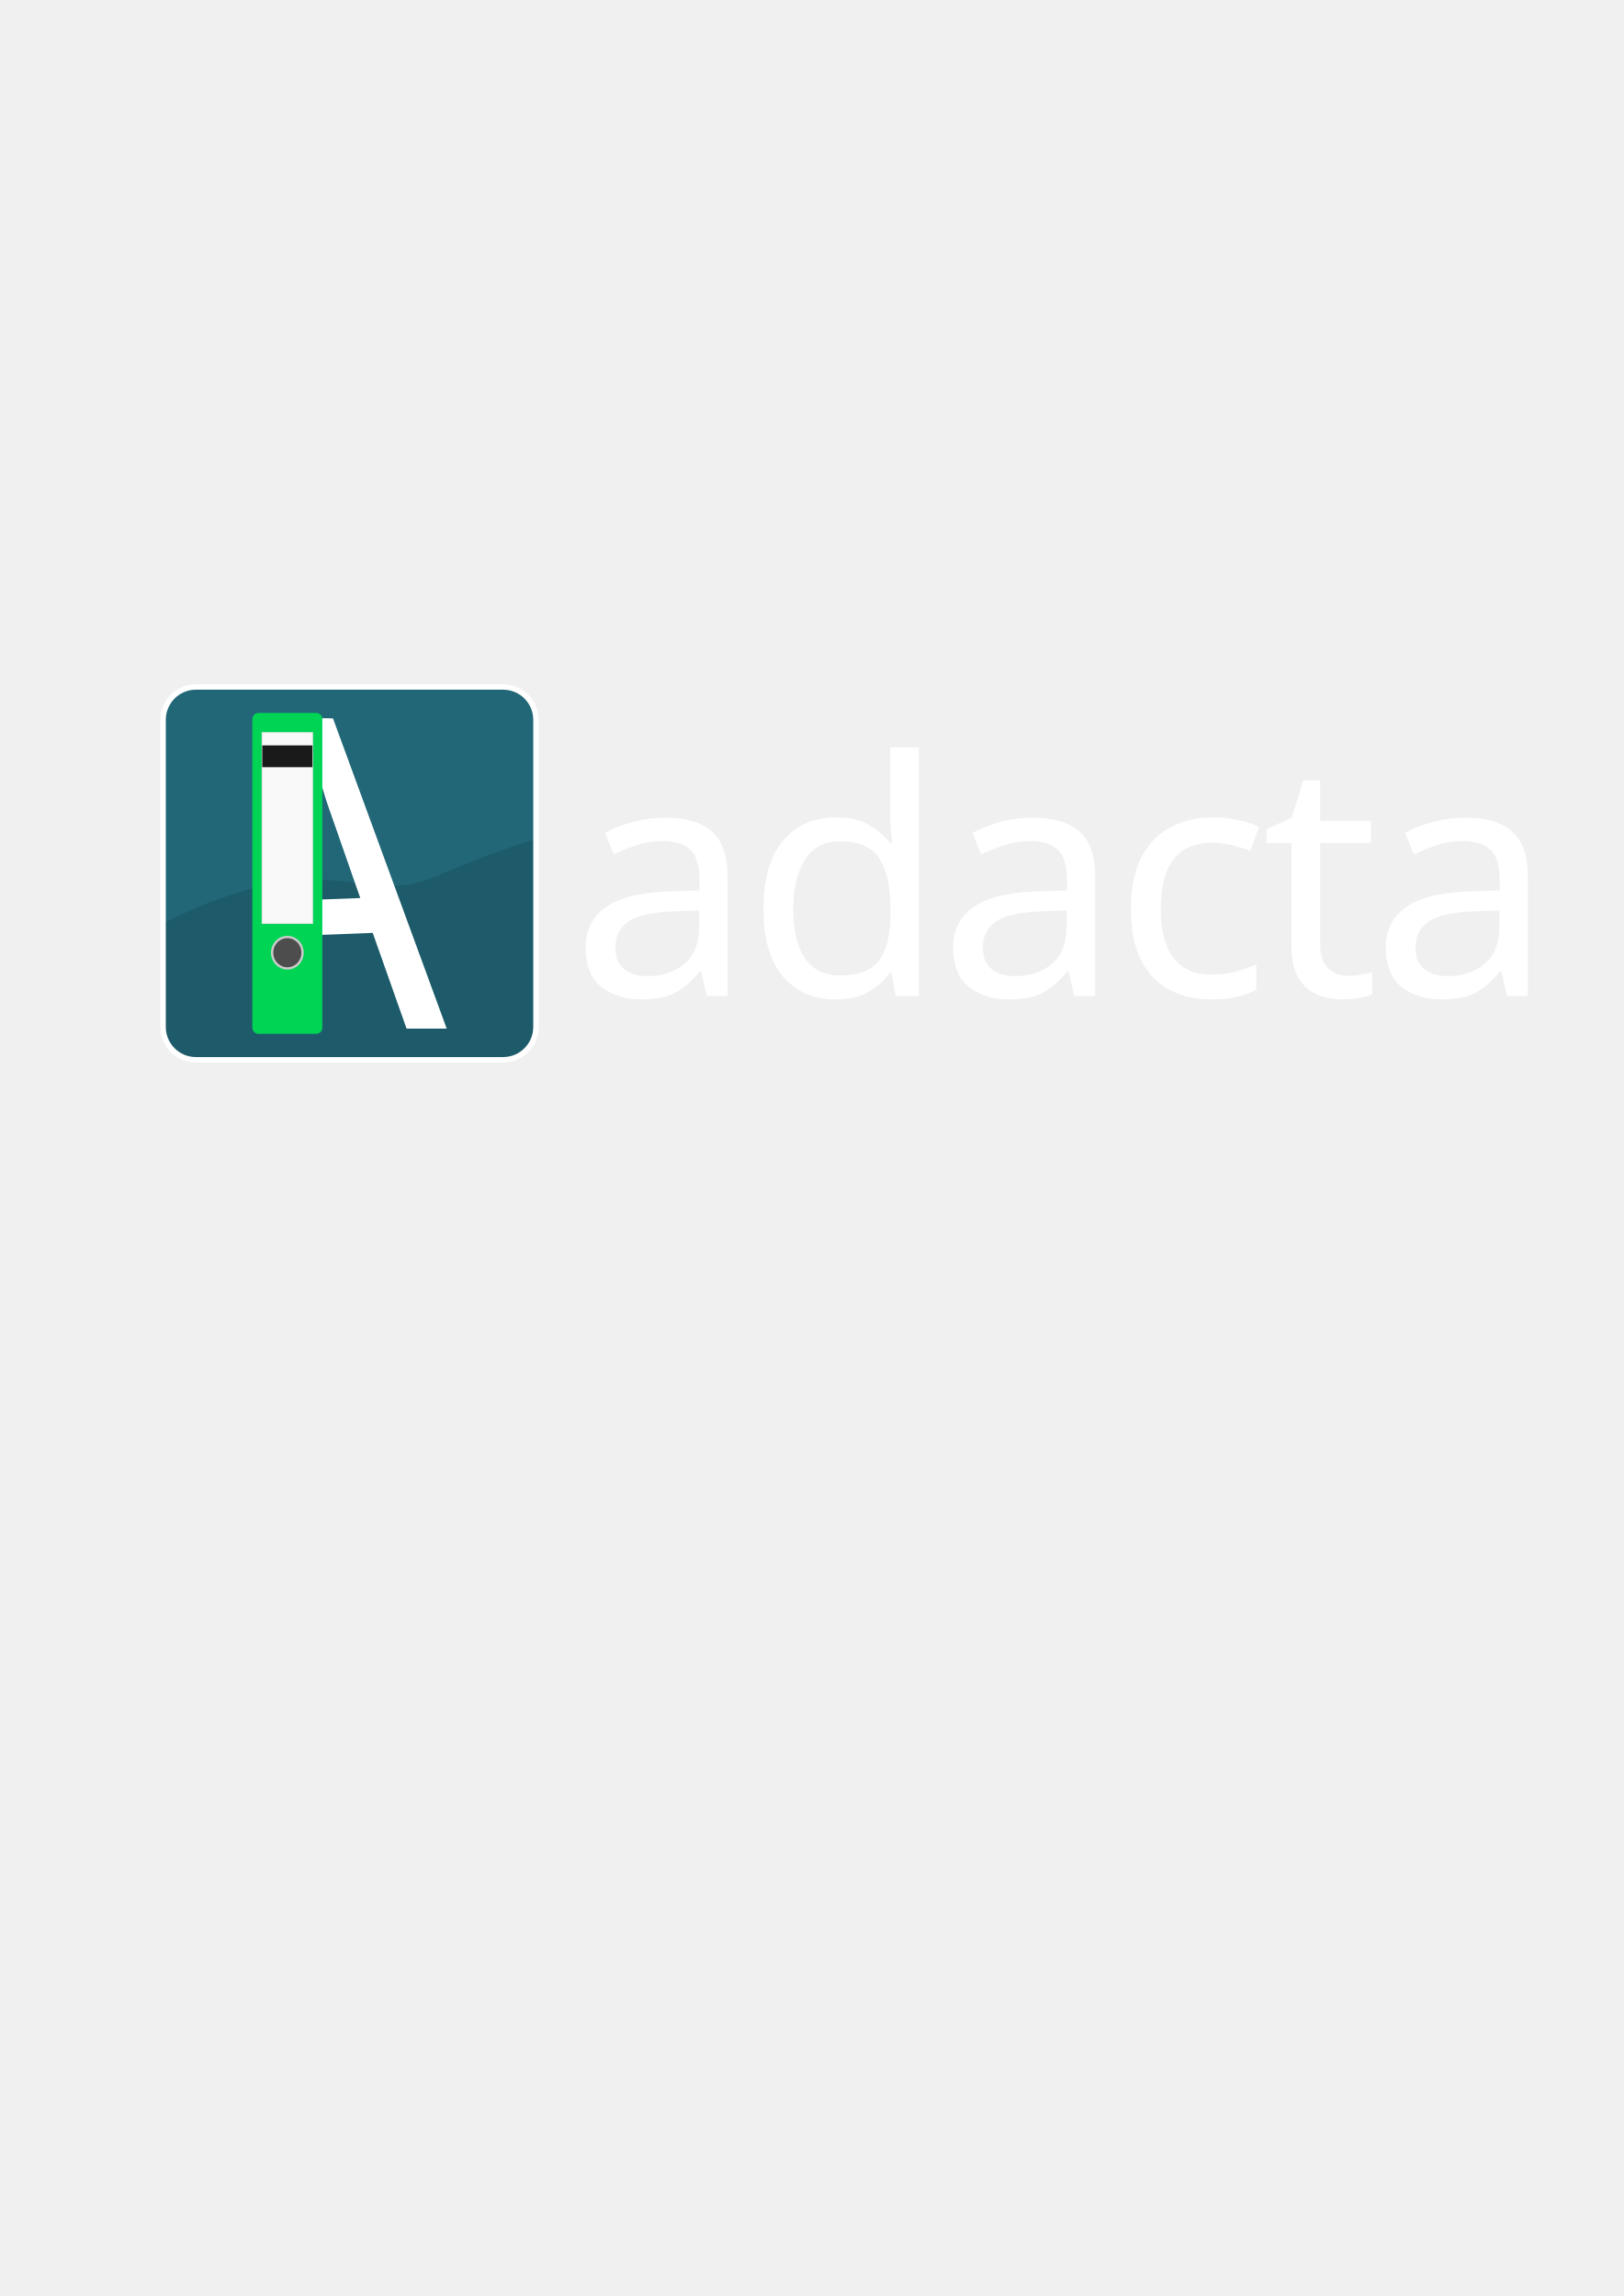
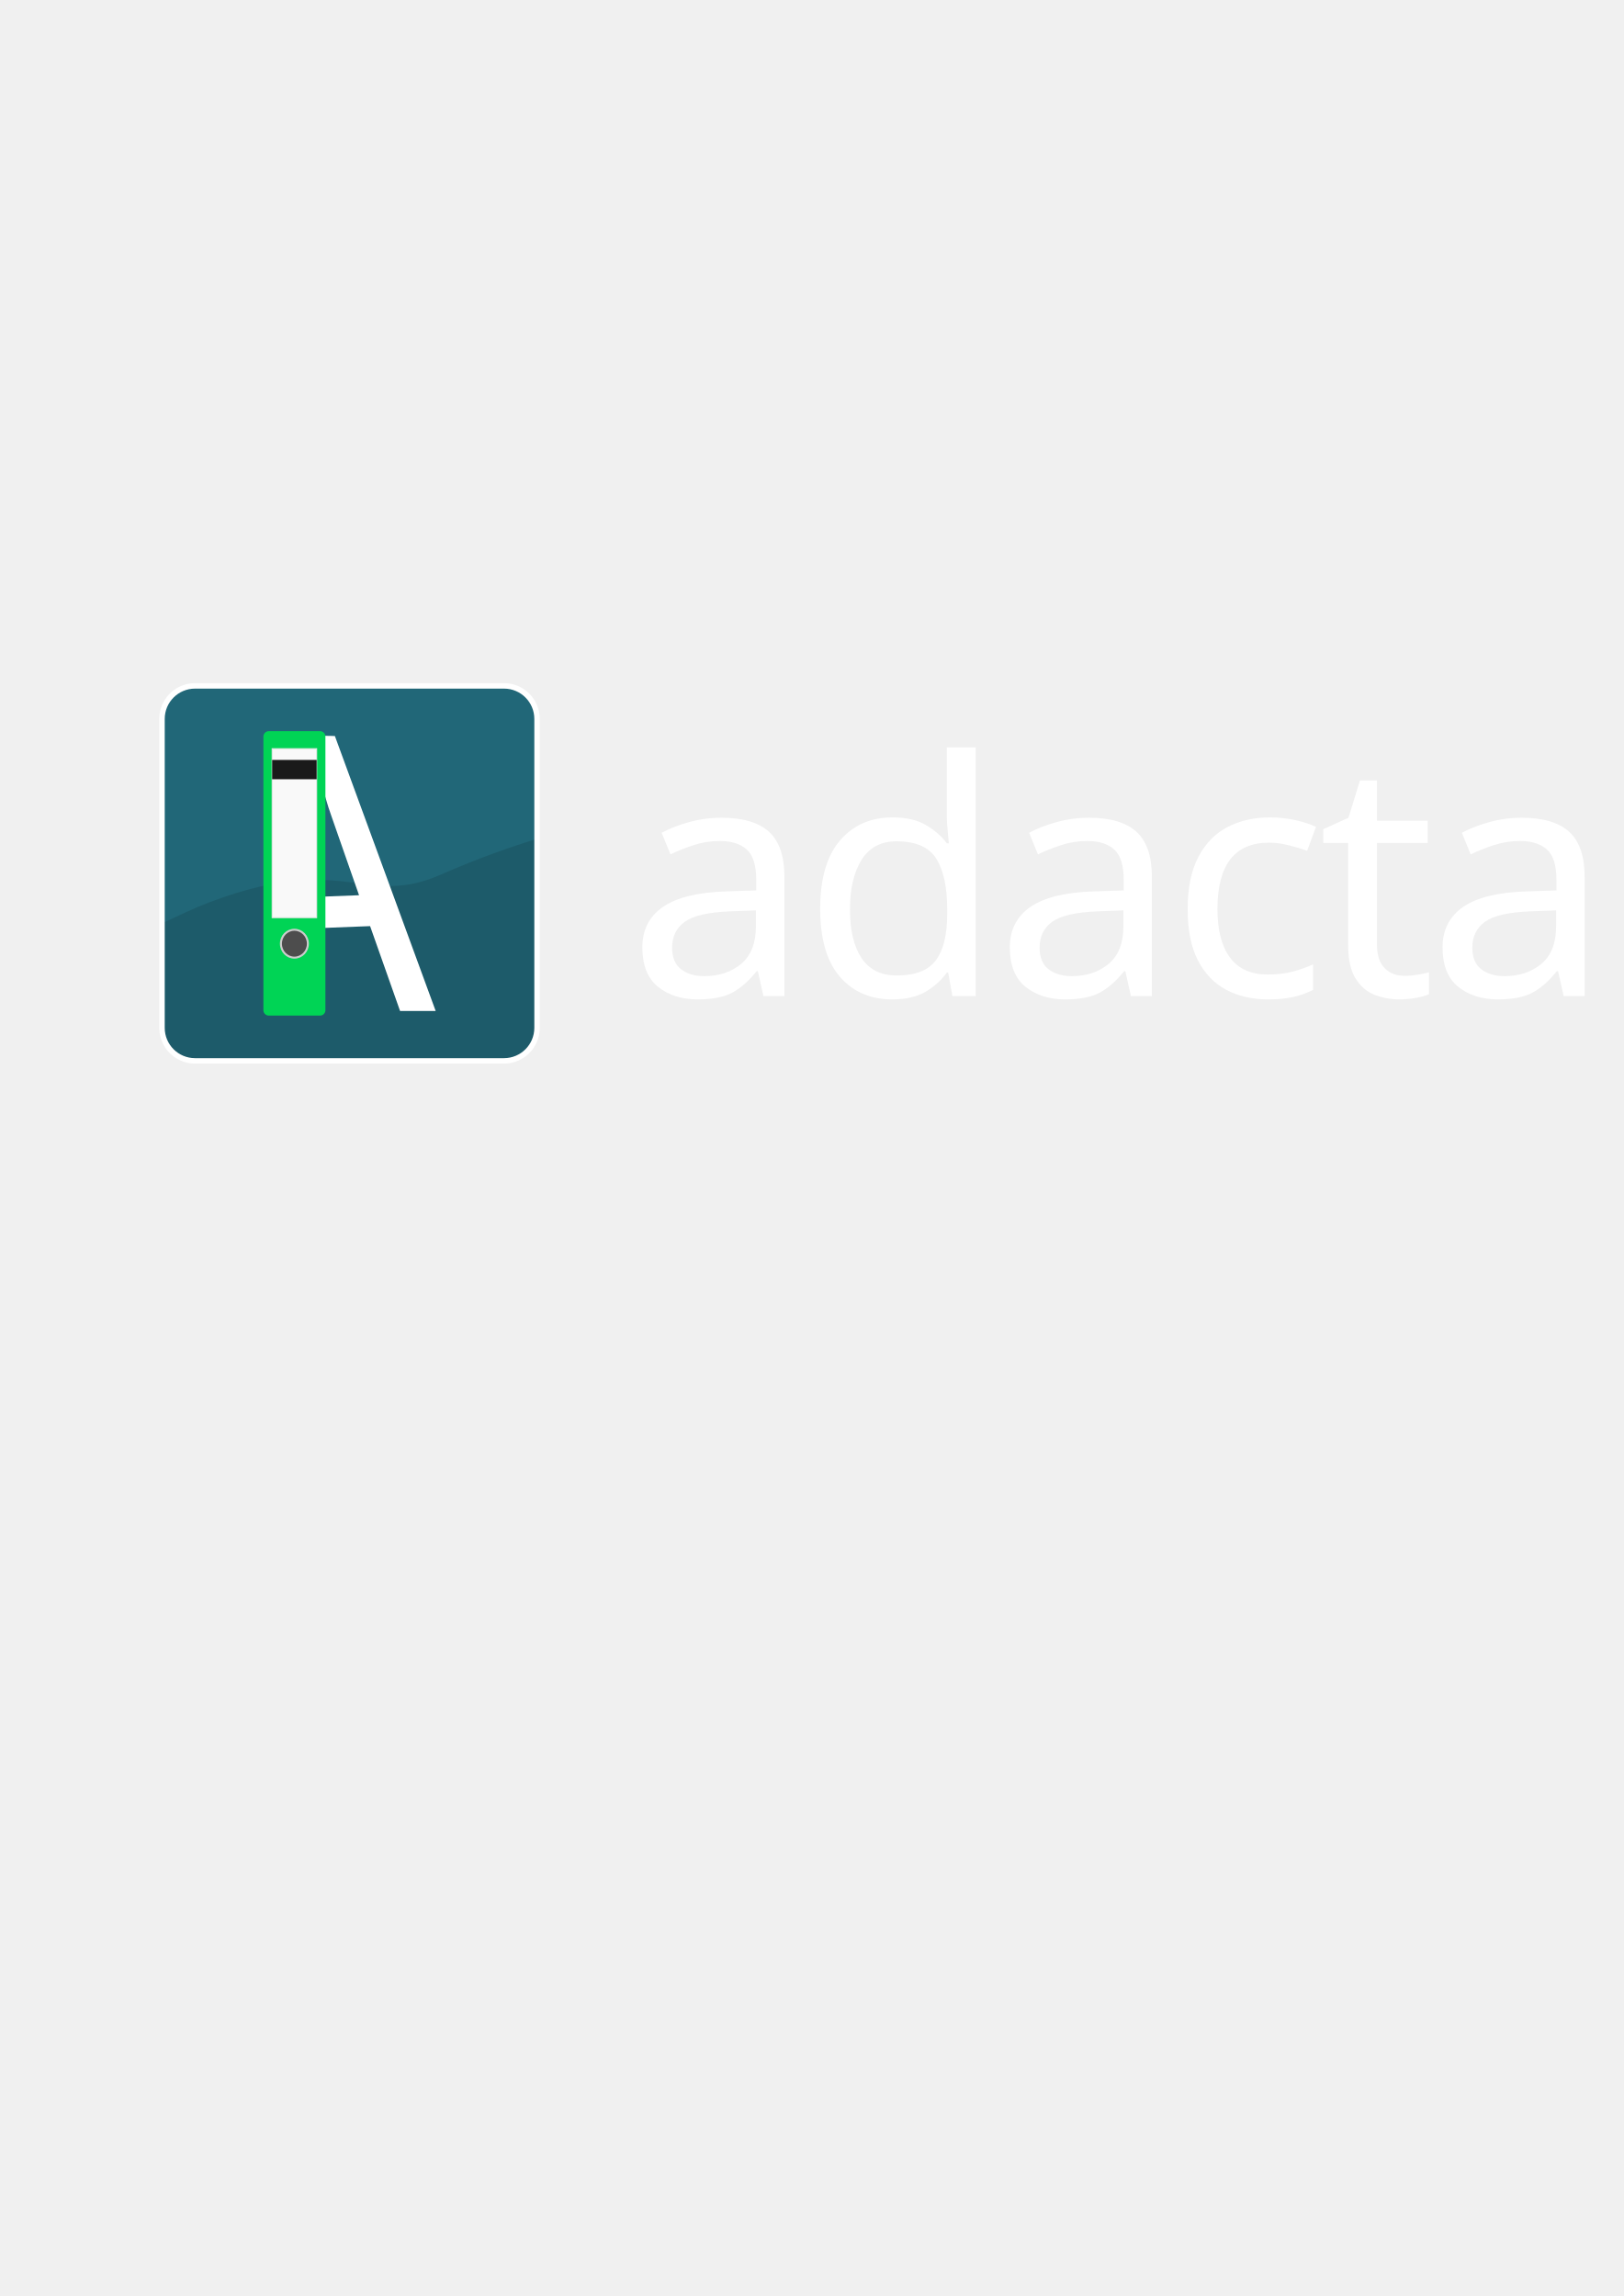
<svg xmlns="http://www.w3.org/2000/svg" width="210mm" height="297mm" viewBox="0 0 744.094 1052.362" id="svg2" version="1.1">
  <defs id="defs4" />
  <g id="layer1">
-     <g id="g4202">
-       <g transform="matrix(4.958064,0,0,4.958064,-290.9177,-1927.527)" id="g4191">
-         <rect style="fill:#1d5b6a;fill-opacity:1;stroke:none;stroke-width:0.5;stroke-linejoin:miter;stroke-miterlimit:4;stroke-dasharray:none;stroke-opacity:1" id="rect4244-2-4" width="34.464" height="34.464" x="73.75" y="452.273" ry="3.036" />
-         <path style="fill:#216778;fill-opacity:1;stroke:none;stroke-width:0.5;stroke-linejoin:miter;stroke-miterlimit:4;stroke-dasharray:none;stroke-opacity:1" d="m 76.785,452.273 c -1.682,0 -3.035,1.353 -3.035,3.035 l 0,18.791 c 1.48,-0.694 2.994,-1.42 4.244,-1.896 1.794,-0.684 3.368,-1.161 4.768,-1.486 1.4,-0.326 2.627,-0.499 3.727,-0.574 1.1,-0.075 2.072,-0.053 2.965,0.014 1.787,0.134 3.256,0.443 4.781,0.498 0.763,0.028 1.539,-0.008 2.377,-0.162 0.838,-0.154 1.74,-0.426 2.748,-0.869 3.635,-1.598 6.521,-2.57 8.855,-3.305 l 0,-11.01 c 0,-1.682 -1.355,-3.035 -3.037,-3.035 l -28.393,0 z" id="rect4244" />
-         <rect style="fill:none;fill-opacity:1;stroke:#ffffff;stroke-width:0.5;stroke-linejoin:miter;stroke-miterlimit:4;stroke-dasharray:none;stroke-opacity:1" id="rect4244-2" width="34.464" height="34.464" x="73.75" y="452.273" ry="3.036" />
+     <text xml:space="preserve" style="font-style:normal;font-weight:normal;font-size:150px;line-height:125%;font-family:sans-serif;letter-spacing:0px;word-spacing:0px;fill:#000000;fill-opacity:1;stroke:none;stroke-width:1px;stroke-linecap:butt;stroke-linejoin:miter;stroke-opacity:1" x="287.463" y="456.56" id="text4198">
+       <tspan id="tspan4200" x="287.463" y="456.56" style="font-style:normal;font-variant:normal;font-weight:normal;font-stretch:normal;font-size:150px;font-family:'Droid Sans';-inkscape-font-specification:'Droid Sans';letter-spacing:-4px;fill:#ffffff">adacta</tspan>
+     </text>
+     <g id="g4933" transform="matrix(1.619062,0,0,1.619062,-67.15687,-153.7739)">
+       <g transform="matrix(3.080151,0,0,3.080151,-139.8275,-1103.921)" id="g4793">
+         <rect style="fill:#1d5b6a;fill-opacity:1;stroke:none;stroke-width:0.5;stroke-linejoin:miter;stroke-miterlimit:4;stroke-dasharray:none;stroke-opacity:1" id="rect4244-2-4-2" width="34.464" height="34.464" x="73.75" y="452.273" ry="3.036" />
+         <path style="fill:#216778;fill-opacity:1;stroke:none;stroke-width:0.5;stroke-linejoin:miter;stroke-miterlimit:4;stroke-dasharray:none;stroke-opacity:1" d="m 76.785,452.273 c -1.682,0 -3.035,1.353 -3.035,3.035 l 0,18.791 c 1.48,-0.694 2.994,-1.42 4.244,-1.896 1.794,-0.684 3.368,-1.161 4.768,-1.486 1.4,-0.326 2.627,-0.499 3.727,-0.574 1.1,-0.075 2.072,-0.053 2.965,0.014 1.787,0.134 3.256,0.443 4.781,0.498 0.763,0.028 1.539,-0.008 2.377,-0.162 0.838,-0.154 1.74,-0.426 2.748,-0.869 3.635,-1.598 6.521,-2.57 8.855,-3.305 l 0,-11.01 c 0,-1.682 -1.355,-3.035 -3.037,-3.035 l -28.393,0 z" id="rect4244-1" />
+         <rect style="fill:none;fill-opacity:1;stroke:#ffffff;stroke-width:0.5;stroke-linejoin:miter;stroke-miterlimit:4;stroke-dasharray:none;stroke-opacity:1" id="rect4244-2-6" width="34.464" height="34.464" x="73.75" y="452.273" ry="3.036" />
      </g>
-       <g transform="matrix(4.958064,0,0,4.958064,-280.5457,-1931.332)" id="g4246">
-         <g transform="translate(0,0.02759514)" style="font-style:normal;font-variant:normal;font-weight:normal;font-stretch:normal;font-size:40px;line-height:125%;font-family:'Droid Sans';-inkscape-font-specification:'Droid Sans';letter-spacing:0px;word-spacing:0px;fill:#ffffff;fill-opacity:1;stroke:none;stroke-width:1px;stroke-linecap:butt;stroke-linejoin:miter;stroke-opacity:1" id="text3336-0">
-           <path style="fill:#ffffff" d="m 94.16,484.594 -3.125,-8.848 -9.305,0.357 c -1.014,-6.437 2.001,-20.023 2.001,-20.023 1.027,-0.281 3.633,-0.158 3.633,-0.158 l 10.508,28.672 z m -4.277,-12.07 -2.891,-8.281 c -0.078,-0.234 -0.176,-0.521 -0.293,-0.859 -0.104,-0.339 -0.215,-0.703 -0.332,-1.094 -0.117,-0.391 -0.234,-0.794 -0.352,-1.211 -0.117,-0.43 -0.228,-0.846 -0.332,-1.25 -0.091,0.404 -0.195,0.82 -0.312,1.25 -1.117,3.858 -1.351,8.188 -2.559,11.713 z" id="path4197" />
+       <g transform="matrix(2.714598,0,0,2.714598,-100.8899,-934.3759)" id="g4246-8">
+         <g transform="translate(0,0.02759514)" style="font-style:normal;font-variant:normal;font-weight:normal;font-stretch:normal;font-size:40px;line-height:125%;font-family:'Droid Sans';-inkscape-font-specification:'Droid Sans';letter-spacing:0px;word-spacing:0px;fill:#ffffff;fill-opacity:1;stroke:none;stroke-width:1px;stroke-linecap:butt;stroke-linejoin:miter;stroke-opacity:1" id="text3336-0-8">
+           <path style="fill:#ffffff" d="m 94.16,484.594 -3.125,-8.848 -9.305,0.357 c -1.014,-6.437 2.001,-20.023 2.001,-20.023 1.027,-0.281 3.633,-0.158 3.633,-0.158 l 10.508,28.672 z m -4.277,-12.07 -2.891,-8.281 c -0.078,-0.234 -0.176,-0.521 -0.293,-0.859 -0.104,-0.339 -0.215,-0.703 -0.332,-1.094 -0.117,-0.391 -0.234,-0.794 -0.352,-1.211 -0.117,-0.43 -0.228,-0.846 -0.332,-1.25 -0.091,0.404 -0.195,0.82 -0.312,1.25 -1.117,3.858 -1.351,8.188 -2.559,11.713 z" id="path4197-6" />
        </g>
-         <g id="g4190" transform="matrix(1.049626,0,0,1.049626,5.638888,-17.02608)">
-           <rect ry="0.536" y="450.13" x="70.759" height="28.259" width="6.161" id="rect3382" style="fill:#00d455" />
-           <rect y="451.871" x="71.629" height="16.786" width="4.42" id="rect3384" style="fill:#f9f9f9;stroke:#e6e6e6;stroke-width:0.1;stroke-linejoin:miter;stroke-miterlimit:4;stroke-dasharray:none" />
-           <ellipse ry="1.384" rx="1.339" cy="471.246" cx="73.839" id="path3386" style="fill:#4d4d4d;stroke:#cccccc;stroke-width:0.2;stroke-miterlimit:4;stroke-dasharray:none" />
-           <rect y="452.987" x="71.629" height="1.92" width="4.42" id="rect3388" style="fill:#1a1a1a" />
+         <g id="g4190-9" transform="matrix(1.049626,0,0,1.049626,5.638888,-17.02608)">
+           <rect ry="0.536" y="450.13" x="70.759" height="28.259" width="6.161" id="rect3382-2" style="fill:#00d455" />
+           <rect y="451.871" x="71.629" height="16.786" width="4.42" id="rect3384-0" style="fill:#f9f9f9;stroke:#e6e6e6;stroke-width:0.1;stroke-linejoin:miter;stroke-miterlimit:4;stroke-dasharray:none" />
+           <ellipse ry="1.384" rx="1.339" cy="471.246" cx="73.839" id="path3386-6" style="fill:#4d4d4d;stroke:#cccccc;stroke-width:0.2;stroke-miterlimit:4;stroke-dasharray:none" />
+           <rect y="452.987" x="71.629" height="1.92" width="4.42" id="rect3388-5" style="fill:#1a1a1a" />
        </g>
      </g>
    </g>
-     <text xml:space="preserve" style="font-style:normal;font-weight:normal;font-size:150px;line-height:125%;font-family:sans-serif;letter-spacing:0px;word-spacing:0px;fill:#000000;fill-opacity:1;stroke:none;stroke-width:1px;stroke-linecap:butt;stroke-linejoin:miter;stroke-opacity:1" x="261.463" y="456.56" id="text4198">
-       <tspan id="tspan4200" x="261.463" y="456.56" style="font-style:normal;font-variant:normal;font-weight:normal;font-stretch:normal;font-size:150px;font-family:'Droid Sans';-inkscape-font-specification:'Droid Sans';letter-spacing:-4px;fill:#ffffff">adacta</tspan>
-     </text>
  </g>
</svg>
